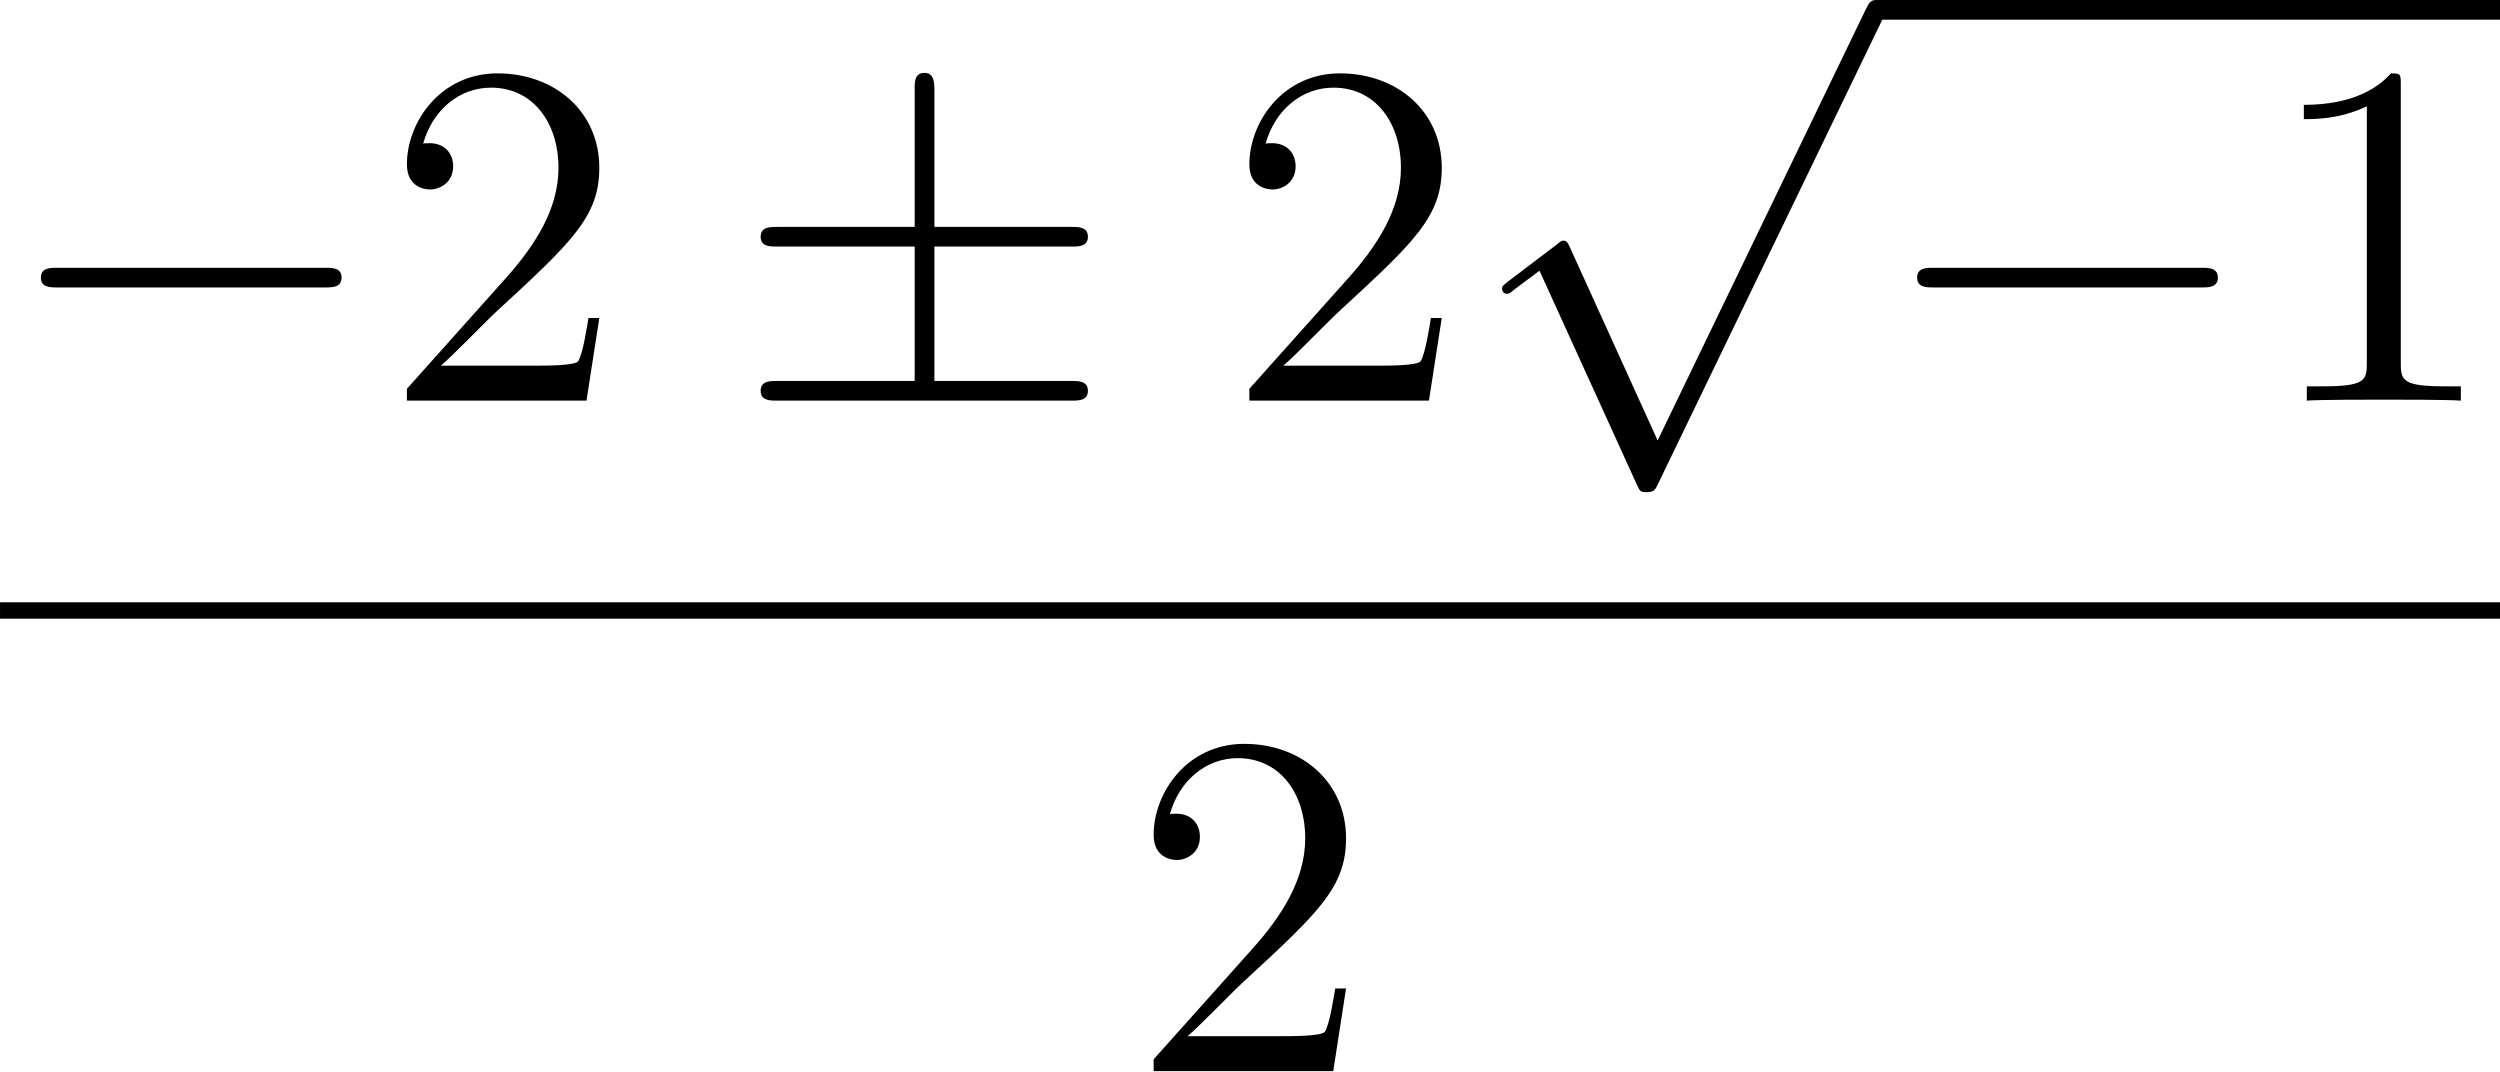
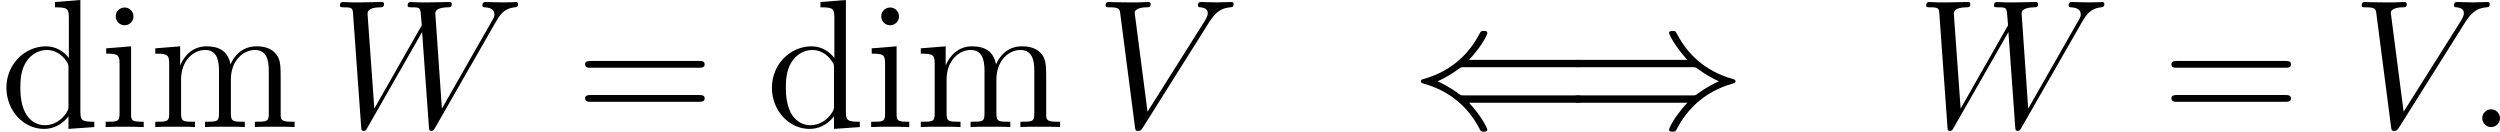
- <svg xmlns="http://www.w3.org/2000/svg" xmlns:xlink="http://www.w3.org/1999/xlink" version="1.1" width="85.023pt" height="36.428pt" viewBox="438.706 351.663 85.023 36.428">
+ <svg xmlns="http://www.w3.org/2000/svg" xmlns:xlink="http://www.w3.org/1999/xlink" version="1.1" width="228.531pt" height="12.034pt" viewBox="206.708 461.285 228.531 12.034">
  <defs>
-     <path id="g1-0" d="M7.571-2.727C7.571-2.945 7.364-2.945 7.211-2.945H1.265C1.113-2.945 .905-2.945 .905-2.727S1.113-2.509 1.265-2.509H7.211C7.364-2.509 7.571-2.509 7.571-2.727Z" />
-     <path id="g1-6" d="M7.865-.218C7.865-.436 7.658-.436 7.505-.436H4.462V-3.415H7.505C7.658-3.415 7.865-3.415 7.865-3.633S7.658-3.851 7.505-3.851H4.462V-6.873C4.462-7.036 4.462-7.265 4.244-7.265S4.025-7.069 4.025-6.916V-3.851H.971C.818-3.851 .611-3.851 .611-3.633S.818-3.415 .971-3.415H4.025V-.436H.971C.818-.436 .611-.436 .611-.218S.818 0 .971 0H7.505C7.658 0 7.865 0 7.865-.218Z" />
-     <path id="g1-112" d="M9.305-.218C9.305-.338 9.218-.436 9.087-.436S8.924-.36 8.858-.229L4.244 9.327L2.302 5.051C2.258 4.964 2.236 4.898 2.16 4.898C2.127 4.898 2.105 4.898 2.007 4.985L.927 5.804C.807 5.902 .796 5.913 .796 5.956C.796 6.033 .84 6.076 .905 6.076C.938 6.076 .96 6.076 1.058 5.989L1.625 5.564L3.785 10.309C3.851 10.462 3.873 10.473 3.993 10.473C4.167 10.473 4.189 10.429 4.265 10.265L9.24-.033C9.295-.153 9.305-.164 9.305-.218Z" />
-     <path id="g34-49" d="M4.902 0V-.347H4.531C3.479-.347 3.443-.49 3.443-.921V-7.663C3.443-7.938 3.443-7.95 3.204-7.95C2.917-7.627 2.319-7.185 1.088-7.185V-6.838C1.363-6.838 1.961-6.838 2.618-7.149V-.921C2.618-.49 2.582-.347 1.53-.347H1.16V0C1.482-.024 2.642-.024 3.037-.024S4.579-.024 4.902 0Z" />
-     <path id="g34-50" d="M5.26-2.008H4.997C4.961-1.805 4.866-1.148 4.746-.956C4.663-.849 3.981-.849 3.622-.849H1.411C1.733-1.124 2.463-1.889 2.774-2.176C4.591-3.85 5.26-4.471 5.26-5.655C5.26-7.03 4.172-7.95 2.786-7.95S.586-6.767 .586-5.738C.586-5.129 1.112-5.129 1.148-5.129C1.399-5.129 1.71-5.308 1.71-5.691C1.71-6.025 1.482-6.253 1.148-6.253C1.04-6.253 1.016-6.253 .98-6.241C1.207-7.054 1.853-7.603 2.63-7.603C3.646-7.603 4.268-6.755 4.268-5.655C4.268-4.639 3.682-3.754 3.001-2.989L.586-.287V0H4.949L5.26-2.008Z" />
-     <use id="g28-0" xlink:href="#g1-0" transform="scale(1.095891)" />
-     <use id="g28-6" xlink:href="#g1-6" transform="scale(1.095891)" />
-     <use id="g28-112" xlink:href="#g1-112" transform="scale(1.095891)" />
+     <path id="g12-40" d="M11.274-1.829C11.274-2.068 11.047-2.068 10.867-2.068H3.503C3.312-2.068 3.288-2.068 3.132-2.188C2.57-2.606 2.008-2.881 1.769-2.989C2.02-3.096 2.57-3.371 3.144-3.79C3.288-3.909 3.312-3.909 3.503-3.909H10.867C11.047-3.909 11.274-3.909 11.274-4.148S11.047-4.388 10.879-4.388H3.826C4.794-5.44 5.021-6.097 5.021-6.133C5.021-6.276 4.89-6.276 4.782-6.276C4.603-6.276 4.603-6.265 4.483-6.049C3.873-4.89 2.774-3.682 .885-3.144C.741-3.108 .681-3.084 .681-2.989S.741-2.869 .873-2.833C2.786-2.295 3.862-1.088 4.447 0C4.579 .227 4.579 .251 4.603 .263C4.651 .299 4.71 .299 4.782 .299C4.89 .299 5.021 .299 5.021 .155C5.021 .155 4.794-.526 3.826-1.59H10.879C11.047-1.59 11.274-1.59 11.274-1.829Z" />
+     <path id="g12-41" d="M11.262-2.989C11.262-3.084 11.202-3.108 11.07-3.144C9.158-3.682 8.082-4.89 7.496-5.978C7.364-6.205 7.364-6.229 7.34-6.241C7.293-6.276 7.233-6.276 7.161-6.276C7.054-6.276 6.922-6.276 6.922-6.133C6.922-6.133 7.149-5.452 8.118-4.388H1.064C.897-4.388 .669-4.388 .669-4.148S.897-3.909 1.076-3.909H8.44C8.632-3.909 8.656-3.909 8.811-3.79C9.373-3.371 9.935-3.096 10.174-2.989C9.923-2.881 9.373-2.606 8.799-2.188C8.656-2.068 8.632-2.068 8.44-2.068H1.076C.897-2.068 .669-2.068 .669-1.829S.897-1.59 1.064-1.59H8.118C7.149-.538 6.922 .12 6.922 .155C6.922 .299 7.054 .299 7.161 .299C7.34 .299 7.34 .287 7.46 .072C8.07-1.088 9.17-2.295 11.059-2.833C11.202-2.869 11.262-2.893 11.262-2.989Z" />
+     <path id="g15-58" d="M2.2-.574C2.2-.921 1.913-1.16 1.626-1.16C1.279-1.16 1.04-.873 1.04-.586C1.04-.239 1.327 0 1.614 0C1.961 0 2.2-.287 2.2-.574Z" />
+     <path id="g15-86" d="M9.002-8.046C9.002-8.094 8.978-8.165 8.871-8.165C8.656-8.165 8.141-8.141 7.926-8.141C7.58-8.141 7.221-8.165 6.886-8.165C6.791-8.165 6.671-8.165 6.671-7.938C6.671-7.831 6.779-7.819 6.826-7.819C7.269-7.783 7.317-7.568 7.317-7.424C7.317-7.245 7.137-6.958 7.137-6.958L3.383-1.004L2.546-7.448C2.546-7.795 3.168-7.819 3.3-7.819C3.479-7.819 3.587-7.819 3.587-8.046C3.587-8.165 3.455-8.165 3.419-8.165C3.216-8.165 2.977-8.141 2.774-8.141H2.104C1.231-8.141 .861-8.165 .861-8.165C.789-8.165 .646-8.165 .646-7.95C.646-7.819 .729-7.819 .921-7.819C1.53-7.819 1.566-7.711 1.602-7.412L2.558-.036C2.594 .215 2.594 .251 2.762 .251C2.905 .251 2.965 .215 3.084 .024L7.4-6.838C7.807-7.484 8.177-7.771 8.787-7.819C8.907-7.831 9.002-7.831 9.002-8.046Z" />
+     <path id="g15-87" d="M12.266-8.034C12.266-8.165 12.158-8.165 12.123-8.165C12.123-8.165 12.015-8.141 11.226-8.141C10.867-8.141 10.497-8.165 10.15-8.165C10.078-8.165 9.935-8.165 9.935-7.938C9.935-7.831 10.03-7.819 10.102-7.819C10.341-7.807 10.724-7.735 10.724-7.364C10.724-7.209 10.676-7.125 10.556-6.922L7.293-1.207L6.862-7.436C6.862-7.58 6.994-7.807 7.663-7.819C7.819-7.819 7.938-7.819 7.938-8.046C7.938-8.165 7.819-8.165 7.759-8.165C7.34-8.165 6.898-8.141 6.468-8.141H5.846C5.667-8.141 5.452-8.165 5.272-8.165C5.2-8.165 5.057-8.165 5.057-7.938C5.057-7.819 5.141-7.819 5.344-7.819C5.894-7.819 5.894-7.807 5.942-7.077L5.978-6.647L2.881-1.207L2.439-7.376C2.439-7.508 2.439-7.807 3.252-7.819C3.383-7.819 3.515-7.819 3.515-8.034C3.515-8.165 3.407-8.165 3.335-8.165C2.917-8.165 2.475-8.141 2.044-8.141H1.423C1.243-8.141 1.028-8.165 .849-8.165C.777-8.165 .634-8.165 .634-7.938C.634-7.819 .729-7.819 .897-7.819C1.459-7.819 1.47-7.747 1.494-7.364L2.02-.024C2.032 .179 2.044 .251 2.188 .251C2.307 .251 2.331 .203 2.439 .024L6.001-6.205L6.444-.024C6.456 .179 6.468 .251 6.611 .251C6.731 .251 6.767 .191 6.862 .024L10.796-6.838C11.07-7.305 11.333-7.747 12.051-7.819C12.158-7.831 12.266-7.843 12.266-8.034Z" />
+     <path id="g18-61" d="M8.452-4.089C8.452-4.316 8.249-4.316 8.07-4.316H1.028C.861-4.316 .646-4.316 .646-4.101C.646-3.873 .849-3.873 1.028-3.873H8.07C8.237-3.873 8.452-3.873 8.452-4.089ZM8.452-1.865C8.452-2.092 8.249-2.092 8.07-2.092H1.028C.861-2.092 .646-2.092 .646-1.877C.646-1.65 .849-1.65 1.028-1.65H8.07C8.237-1.65 8.452-1.65 8.452-1.865Z" />
+     <path id="g18-100" d="M6.157 0V-.347C5.344-.347 5.248-.43 5.248-1.016V-8.297L3.587-8.165V-7.819C4.4-7.819 4.495-7.735 4.495-7.149V-4.507C4.244-4.854 3.73-5.272 3.001-5.272C1.614-5.272 .418-4.101 .418-2.57C.418-1.052 1.554 .12 2.869 .12C3.778 .12 4.304-.478 4.471-.705V.12L6.157 0ZM4.471-1.399C4.471-1.184 4.471-1.148 4.304-.885C4.017-.466 3.527-.12 2.929-.12C2.618-.12 1.327-.239 1.327-2.558C1.327-3.419 1.47-3.897 1.733-4.292C1.973-4.663 2.451-5.033 3.049-5.033C3.79-5.033 4.208-4.495 4.328-4.304C4.471-4.101 4.471-4.077 4.471-3.862V-1.399Z" />
+     <path id="g18-105" d="M2.881 0V-.347C2.104-.347 2.056-.406 2.056-.873V-5.272L.43-5.141V-4.794C1.196-4.794 1.303-4.722 1.303-4.136V-.885C1.303-.347 1.172-.347 .395-.347V0C.729-.024 1.303-.024 1.65-.024C1.781-.024 2.475-.024 2.881 0ZM2.212-7.221C2.212-7.58 1.925-7.807 1.638-7.807C1.303-7.807 1.052-7.544 1.052-7.221C1.052-6.91 1.315-6.647 1.626-6.647C1.985-6.647 2.212-6.934 2.212-7.221Z" />
+     <path id="g18-109" d="M9.48 0V-.347C8.883-.347 8.584-.347 8.572-.705V-2.905C8.572-4.017 8.572-4.352 8.297-4.734C7.95-5.2 7.388-5.272 6.982-5.272C5.99-5.272 5.487-4.555 5.296-4.089C5.129-5.009 4.483-5.272 3.73-5.272C2.57-5.272 2.116-4.28 2.02-4.041H2.008V-5.272L.383-5.141V-4.794C1.196-4.794 1.291-4.71 1.291-4.125V-.885C1.291-.347 1.16-.347 .383-.347V0C.693-.024 1.339-.024 1.674-.024C2.02-.024 2.666-.024 2.977 0V-.347C2.212-.347 2.068-.347 2.068-.885V-3.108C2.068-4.364 2.893-5.033 3.634-5.033S4.543-4.423 4.543-3.694V-.885C4.543-.347 4.411-.347 3.634-.347V0C3.945-.024 4.591-.024 4.926-.024C5.272-.024 5.918-.024 6.229 0V-.347C5.464-.347 5.32-.347 5.32-.885V-3.108C5.32-4.364 6.145-5.033 6.886-5.033S7.795-4.423 7.795-3.694V-.885C7.795-.347 7.663-.347 6.886-.347V0C7.197-.024 7.843-.024 8.177-.024C8.524-.024 9.17-.024 9.48 0Z" />
  </defs>
  <g id="page1" transform="matrix(1.4 0 0 1.4 0 0)">
-     <use x="313.362" y="260.92" xlink:href="#g28-0" />
-     <use x="322.66" y="260.92" xlink:href="#g34-50" />
-     <use x="331.17" y="260.92" xlink:href="#g28-6" />
-     <use x="343.125" y="260.92" xlink:href="#g34-50" />
-     <use x="348.978" y="251.666" xlink:href="#g28-112" />
-     <rect x="358.941" y="251.188" height=".478" width="15.152" />
-     <use x="358.941" y="260.92" xlink:href="#g28-0" />
-     <use x="368.239" y="260.92" xlink:href="#g34-49" />
-     <rect x="313.362" y="265.819" height=".398" width="60.731" />
-     <use x="340.8" y="277.208" xlink:href="#g34-50" />
+     <use x="147.649" y="337.786" xlink:href="#g18-100" />
+     <use x="154.152" y="337.786" xlink:href="#g18-105" />
+     <use x="157.404" y="337.786" xlink:href="#g18-109" />
+     <use x="169.209" y="337.786" xlink:href="#g15-87" />
+     <use x="185.207" y="337.786" xlink:href="#g18-61" />
+     <use x="197.633" y="337.786" xlink:href="#g18-100" />
+     <use x="204.136" y="337.786" xlink:href="#g18-105" />
+     <use x="207.388" y="337.786" xlink:href="#g18-109" />
+     <use x="219.193" y="337.786" xlink:href="#g15-86" />
+     <use x="239.744" y="337.786" xlink:href="#g12-40" />
+     <use x="249.706" y="337.786" xlink:href="#g12-41" />
+     <use x="272.786" y="337.786" xlink:href="#g15-87" />
+     <use x="288.785" y="337.786" xlink:href="#g18-61" />
+     <use x="301.21" y="337.786" xlink:href="#g15-86" />
+     <use x="308.685" y="337.786" xlink:href="#g15-58" />
  </g>
</svg>
